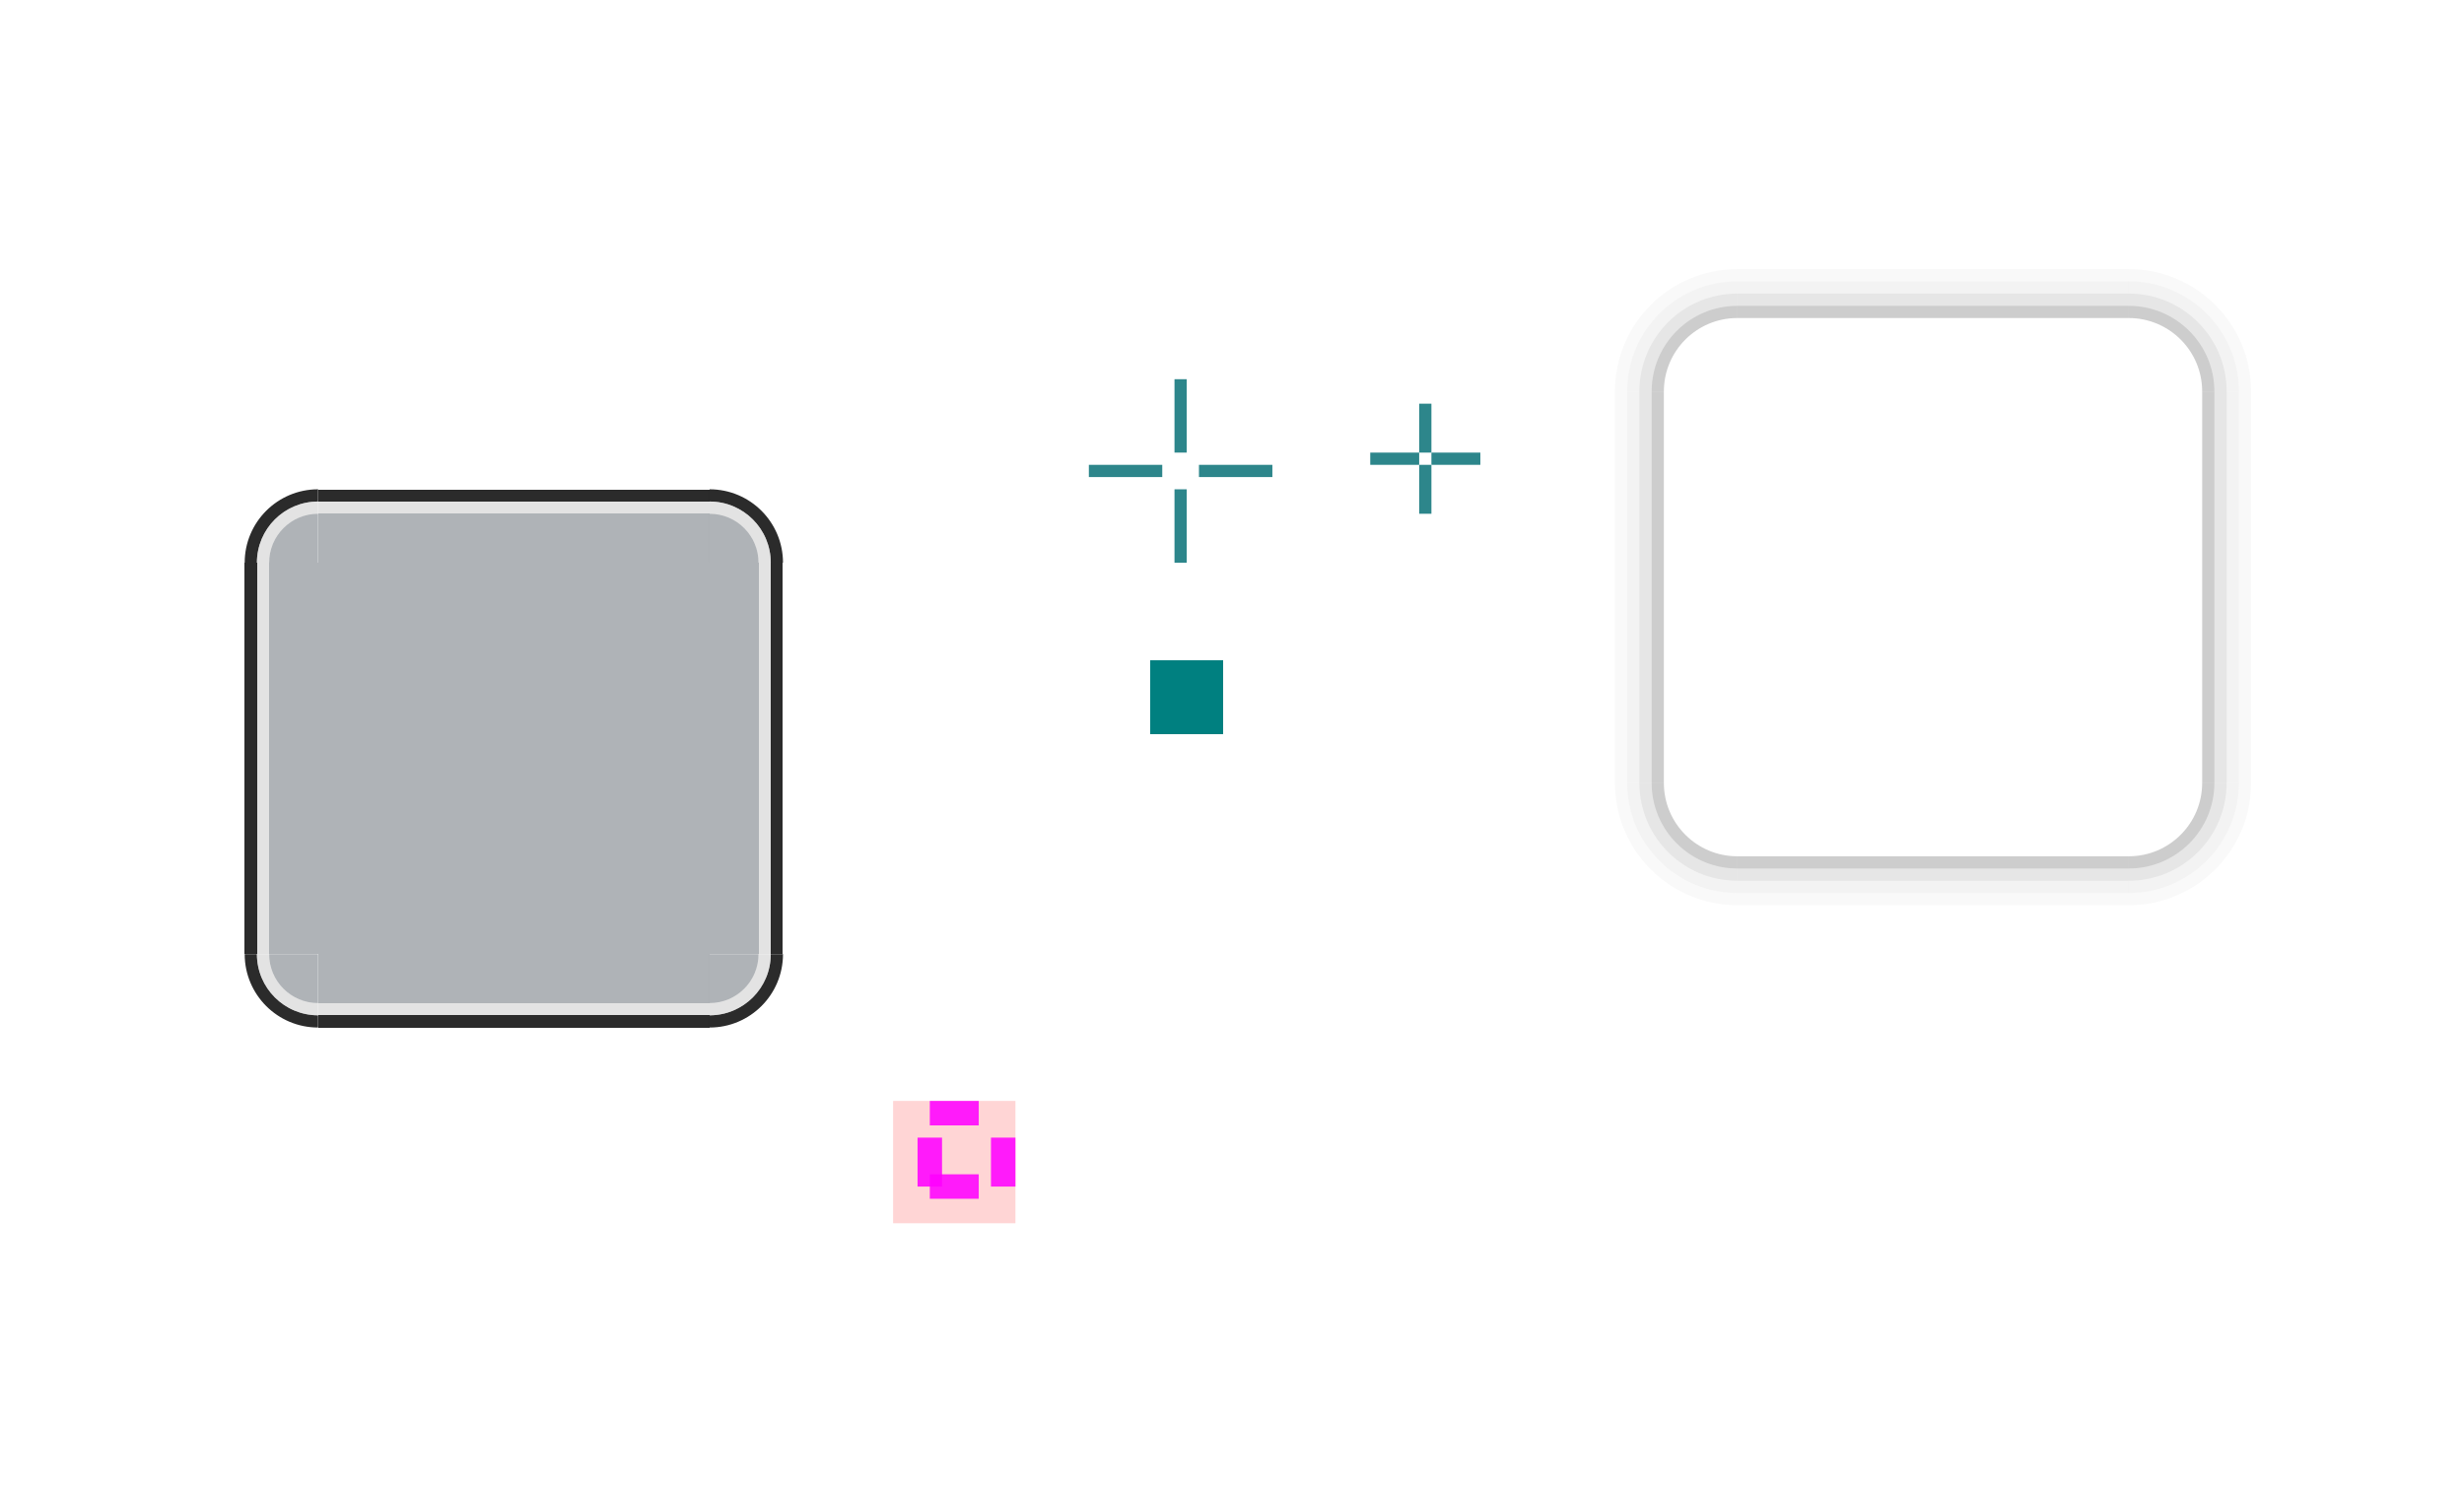
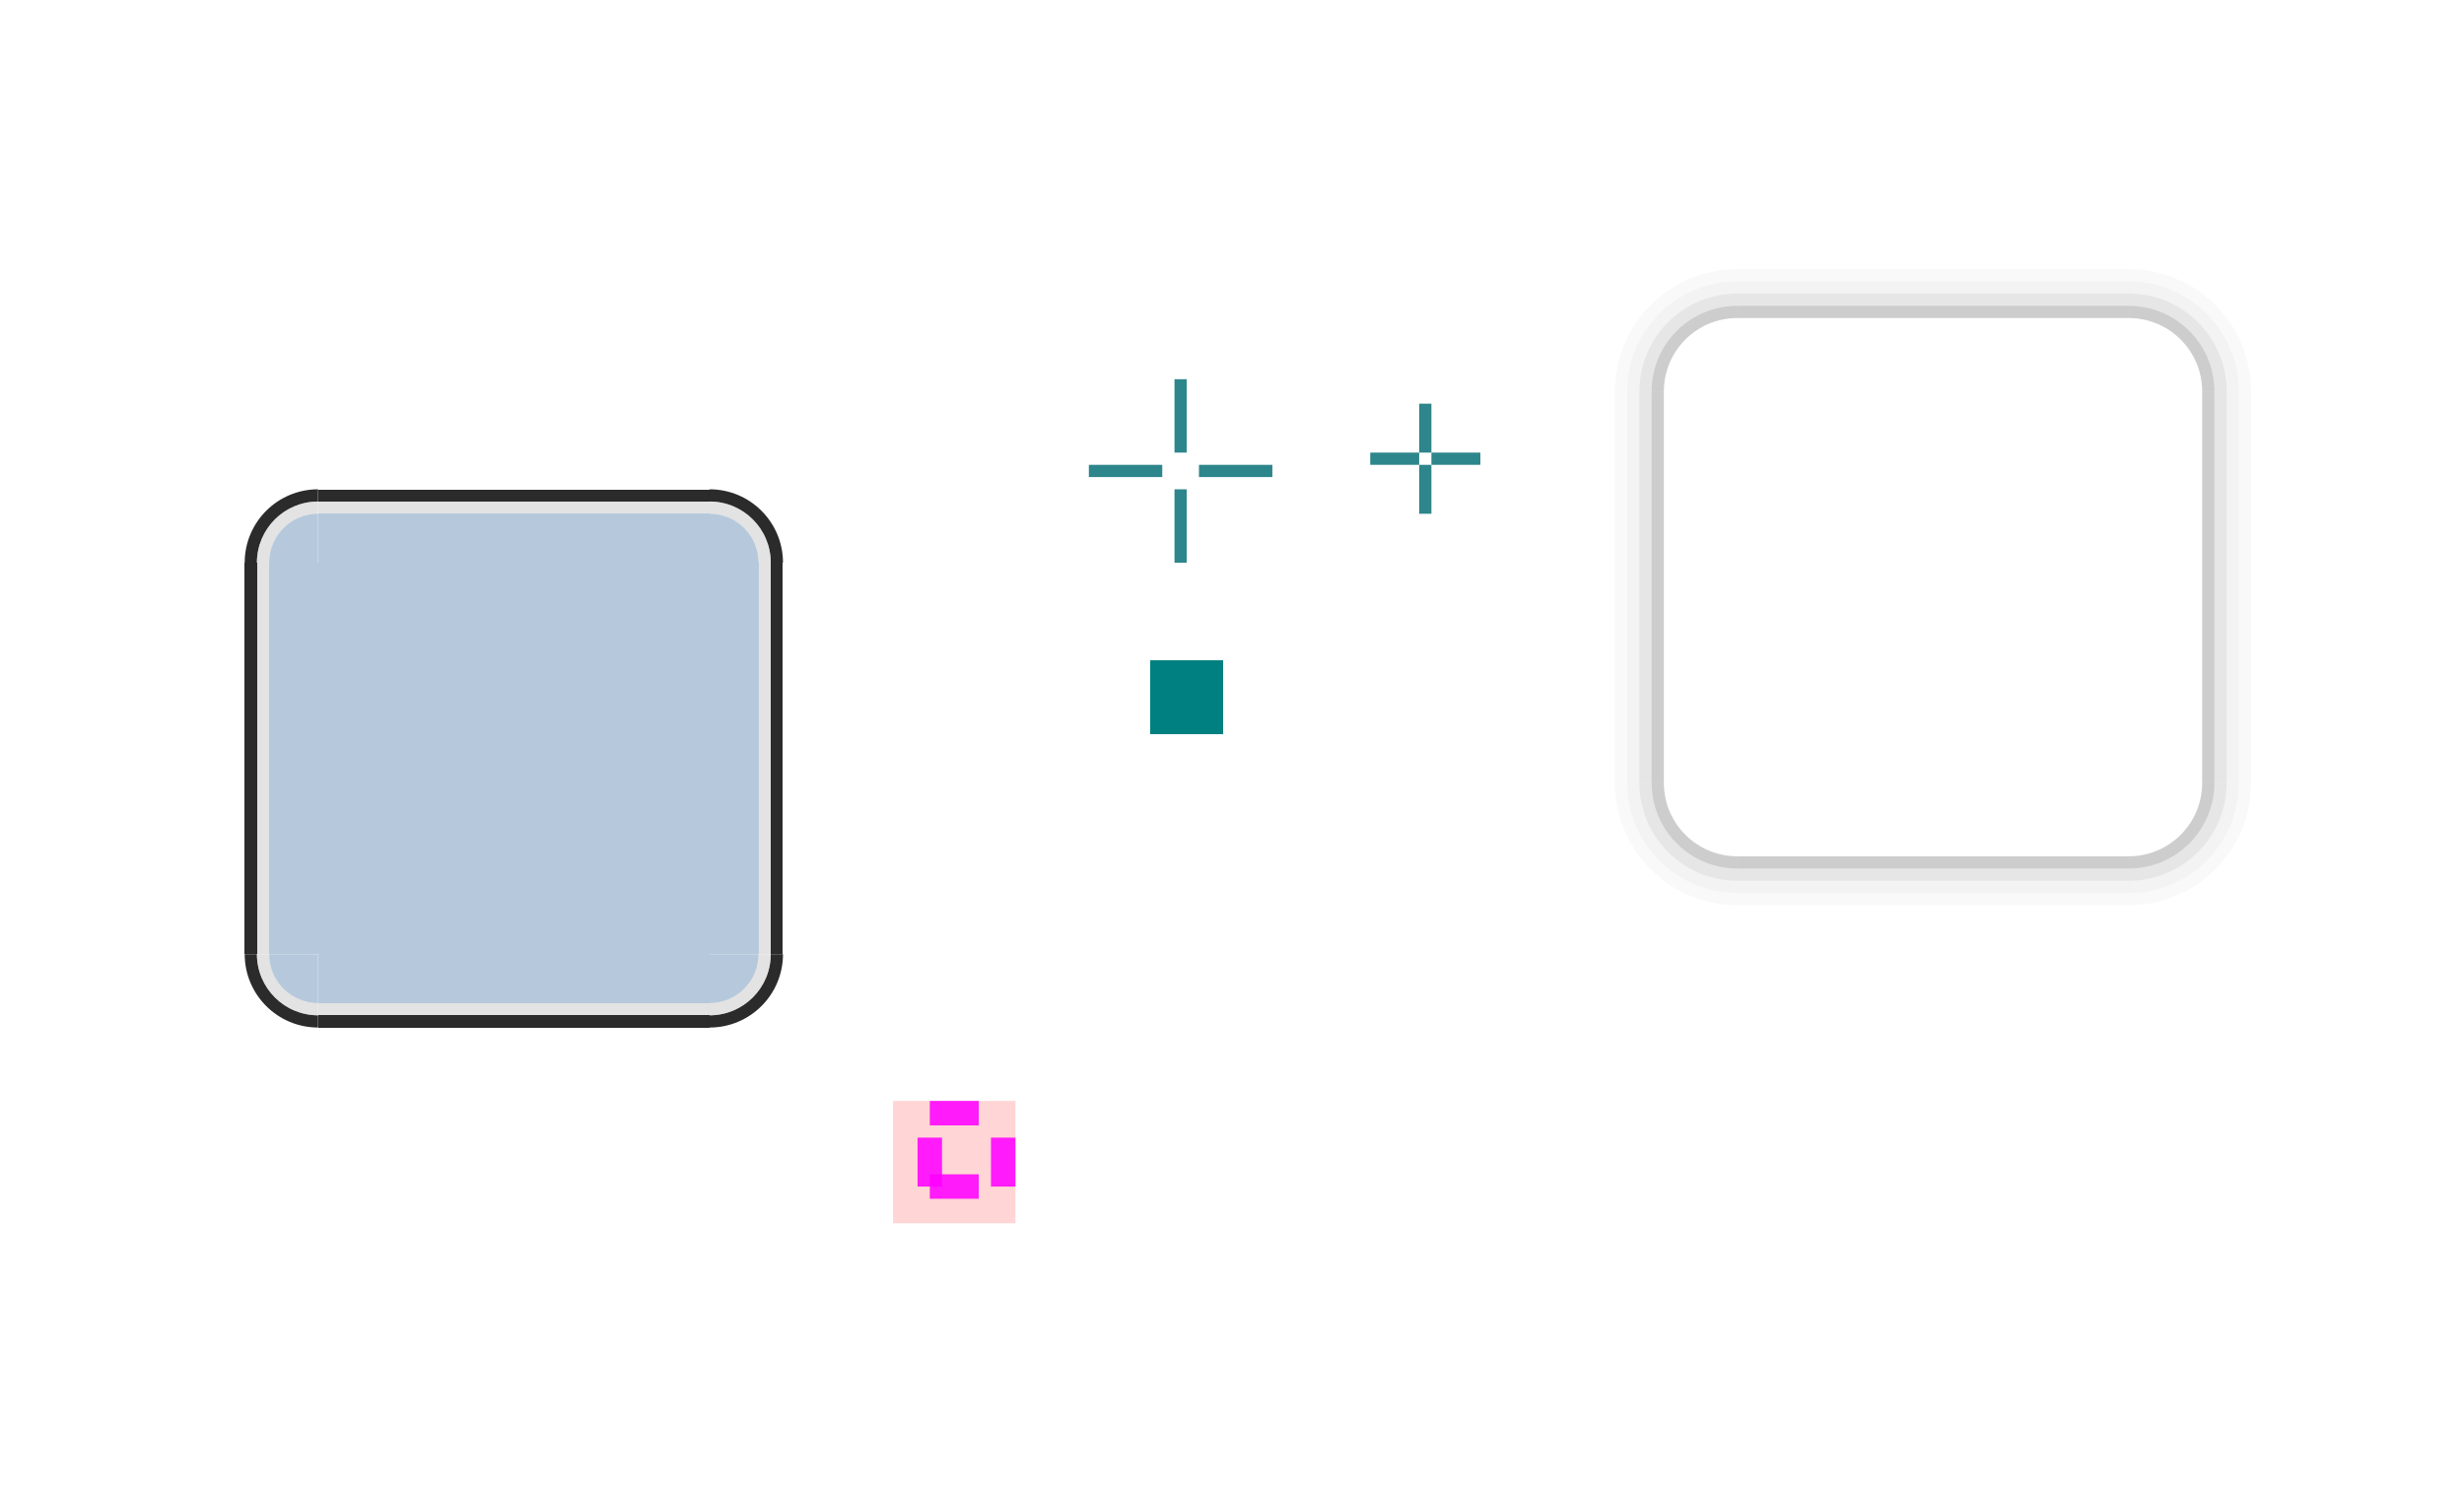
<svg xmlns="http://www.w3.org/2000/svg" width="201.401" height="121.844" viewBox="0 0 201.401 121.844" version="1.1" id="svg8">
  <defs id="defs2" />
  <g id="layer1" transform="translate(-46.7367,-930.2404)">
    <rect y="961.24" x="142.737" height="6" width="1" id="hint-top-margin" style="opacity:1;fill:#2d868b;fill-opacity:1;stroke:none;stroke-width:1;stroke-linecap:round;stroke-miterlimit:4;stroke-dasharray:none;stroke-opacity:1" />
    <rect style="opacity:1;fill:#2d868b;fill-opacity:1;stroke:none;stroke-width:1;stroke-linecap:round;stroke-miterlimit:4;stroke-dasharray:none;stroke-opacity:1" id="hint-bottom-margin" width="1" height="6" x="142.737" y="970.24" />
    <rect style="opacity:1;fill:#2d868b;fill-opacity:1;stroke:none;stroke-width:1;stroke-linecap:round;stroke-miterlimit:4;stroke-dasharray:none;stroke-opacity:1" id="hint-left-margin" width="6" height="1" x="135.737" y="968.24" />
    <rect y="968.24" x="144.737" height="1" width="6" id="hint-right-margin" style="opacity:1;fill:#2d868b;fill-opacity:1;stroke:none;stroke-width:1;stroke-linecap:round;stroke-miterlimit:4;stroke-dasharray:none;stroke-opacity:1" />
    <rect y="990.092" x="188.673" height="32" width="32" id="shadow-center" style="opacity:1;fill:none;fill-opacity:1;stroke:none;stroke-width:1;stroke-linecap:round;stroke-miterlimit:4;stroke-dasharray:none;stroke-opacity:1" />
    <rect y="963.241" x="162.737" height="4" width="1" id="shadow-hint-top-margin" style="opacity:1;fill:#2d868b;fill-opacity:1;stroke:none;stroke-width:1;stroke-linecap:round;stroke-miterlimit:4;stroke-dasharray:none;stroke-opacity:1" />
    <rect style="opacity:1;fill:#2d868b;fill-opacity:1;stroke:none;stroke-width:1;stroke-linecap:round;stroke-miterlimit:4;stroke-dasharray:none;stroke-opacity:1" id="shadow-hint-bottom-margin" width="1" height="4" x="162.737" y="968.24" />
    <rect style="opacity:1;fill:#2d868b;fill-opacity:1;stroke:none;stroke-width:1;stroke-linecap:round;stroke-miterlimit:4;stroke-dasharray:none;stroke-opacity:1" id="shadow-hint-left-margin" width="4" height="1" x="158.737" y="967.24" />
    <rect y="967.24" x="163.737" height="1" width="4" id="shadow-hint-right-margin" style="opacity:1;fill:#2d868b;fill-opacity:1;stroke:none;stroke-width:1;stroke-linecap:round;stroke-miterlimit:4;stroke-dasharray:none;stroke-opacity:1" />
    <rect y="140.737" x="-990.24" height="6" width="6" id="hint-stretch-borders" style="opacity:1;fill:#008080;fill-opacity:1;fill-rule:evenodd;stroke:none;stroke-width:2.149;stroke-linecap:square;stroke-linejoin:miter;stroke-miterlimit:4;stroke-dasharray:none;stroke-opacity:1;paint-order:normal;shape-rendering:crispEdges" transform="rotate(-90)" />
    <g id="shadow-top" transform="translate(-7.5947266e-6,1.000001)">
      <rect style="opacity:1;fill:none;fill-opacity:1;stroke:none;stroke-width:1;stroke-linecap:round;stroke-miterlimit:4;stroke-dasharray:none;stroke-opacity:1" id="rect1911" width="32" height="6" x="188.737" y="955.24" />
      <rect y="954.24" x="188.737" height="1" width="32" id="rect1925" style="opacity:1;fill:#000000;fill-opacity:0.196;stroke:none;stroke-width:1;stroke-linecap:round;stroke-miterlimit:4;stroke-dasharray:none;stroke-opacity:1" />
      <rect style="opacity:1;fill:#000000;fill-opacity:0.098;stroke:none;stroke-width:1;stroke-linecap:round;stroke-miterlimit:4;stroke-dasharray:none;stroke-opacity:1" id="rect868" width="32" height="1" x="188.737" y="953.24" />
      <rect y="952.24" x="188.737" height="1" width="32" id="rect870" style="opacity:1;fill:#000000;fill-opacity:0.047;stroke:none;stroke-width:1;stroke-linecap:round;stroke-miterlimit:4;stroke-dasharray:none;stroke-opacity:1" />
      <rect style="opacity:1;fill:#000000;fill-opacity:0.024;stroke:none;stroke-width:1;stroke-linecap:round;stroke-miterlimit:4;stroke-dasharray:none;stroke-opacity:1" id="rect872" width="32" height="1" x="188.737" y="951.24" />
    </g>
    <g transform="rotate(-90,205.2367,977.7404)" id="shadow-left">
      <rect y="955.24" x="188.737" height="6" width="32" id="rect881" style="opacity:1;fill:none;fill-opacity:1;stroke:none;stroke-width:1;stroke-linecap:round;stroke-miterlimit:4;stroke-dasharray:none;stroke-opacity:1" />
      <rect style="opacity:1;fill:#000000;fill-opacity:0.196;stroke:none;stroke-width:1;stroke-linecap:round;stroke-miterlimit:4;stroke-dasharray:none;stroke-opacity:1" id="rect883" width="32" height="1" x="188.737" y="954.24" />
      <rect y="953.24" x="188.737" height="1" width="32" id="rect885" style="opacity:1;fill:#000000;fill-opacity:0.098;stroke:none;stroke-width:1;stroke-linecap:round;stroke-miterlimit:4;stroke-dasharray:none;stroke-opacity:1" />
      <rect style="opacity:1;fill:#000000;fill-opacity:0.047;stroke:none;stroke-width:1;stroke-linecap:round;stroke-miterlimit:4;stroke-dasharray:none;stroke-opacity:1" id="rect887" width="32" height="1" x="188.737" y="952.24" />
      <rect y="951.24" x="188.737" height="1" width="32" id="rect889" style="opacity:1;fill:#000000;fill-opacity:0.024;stroke:none;stroke-width:1;stroke-linecap:round;stroke-miterlimit:4;stroke-dasharray:none;stroke-opacity:1" />
    </g>
    <g transform="matrix(1,0,0,-1,-7.5947266e-6,1955.481)" id="shadow-bottom">
      <rect y="955.24" x="188.737" height="6" width="32" id="rect893" style="opacity:1;fill:none;fill-opacity:1;stroke:none;stroke-width:1;stroke-linecap:round;stroke-miterlimit:4;stroke-dasharray:none;stroke-opacity:1" />
      <rect style="opacity:1;fill:#000000;fill-opacity:0.196;stroke:none;stroke-width:1;stroke-linecap:round;stroke-miterlimit:4;stroke-dasharray:none;stroke-opacity:1" id="rect895" width="32" height="1" x="188.737" y="954.24" />
      <rect y="953.24" x="188.737" height="1" width="32" id="rect897" style="opacity:1;fill:#000000;fill-opacity:0.098;stroke:none;stroke-width:1;stroke-linecap:round;stroke-miterlimit:4;stroke-dasharray:none;stroke-opacity:1" />
      <rect style="opacity:1;fill:#000000;fill-opacity:0.047;stroke:none;stroke-width:1;stroke-linecap:round;stroke-miterlimit:4;stroke-dasharray:none;stroke-opacity:1" id="rect899" width="32" height="1" x="188.737" y="952.24" />
      <rect y="951.24" x="188.737" height="1" width="32" id="rect901" style="opacity:1;fill:#000000;fill-opacity:0.024;stroke:none;stroke-width:1;stroke-linecap:round;stroke-miterlimit:4;stroke-dasharray:none;stroke-opacity:1" />
    </g>
    <g transform="rotate(90,204.2367,977.7404)" id="shadow-right">
      <rect y="955.24" x="188.737" height="6" width="32" id="rect905" style="opacity:1;fill:none;fill-opacity:1;stroke:none;stroke-width:1;stroke-linecap:round;stroke-miterlimit:4;stroke-dasharray:none;stroke-opacity:1" />
      <rect style="opacity:1;fill:#000000;fill-opacity:0.196;stroke:none;stroke-width:1;stroke-linecap:round;stroke-miterlimit:4;stroke-dasharray:none;stroke-opacity:1" id="rect907" width="32" height="1" x="188.737" y="954.24" />
      <rect y="953.24" x="188.737" height="1" width="32" id="rect909" style="opacity:1;fill:#000000;fill-opacity:0.098;stroke:none;stroke-width:1;stroke-linecap:round;stroke-miterlimit:4;stroke-dasharray:none;stroke-opacity:1" />
      <rect style="opacity:1;fill:#000000;fill-opacity:0.047;stroke:none;stroke-width:1;stroke-linecap:round;stroke-miterlimit:4;stroke-dasharray:none;stroke-opacity:1" id="rect911" width="32" height="1" x="188.737" y="952.24" />
      <rect y="951.24" x="188.737" height="1" width="32" id="rect913" style="opacity:1;fill:#000000;fill-opacity:0.024;stroke:none;stroke-width:1;stroke-linecap:round;stroke-miterlimit:4;stroke-dasharray:none;stroke-opacity:1" />
    </g>
    <g transform="translate(-35.12043,563.4351)" id="g933">
      <rect y="456.805" x="154.857" height="10" width="10" id="rect926" style="opacity:1;fill:#ffd5d5;fill-opacity:1;stroke:none;stroke-width:4;stroke-linecap:round;stroke-miterlimit:4;stroke-dasharray:none;stroke-opacity:0.525" />
      <rect y="459.805" x="162.857" height="4" width="2" id="hint-right-inset" style="opacity:0.875;fill:#ff00ff;fill-opacity:1;stroke:none;stroke-width:0.756" />
      <rect style="opacity:0.875;fill:#ff00ff;fill-opacity:1;stroke:none;stroke-width:0.756" id="hint-left-inset" width="2" height="4" x="156.856" y="459.805" />
      <rect y="456.806" x="157.857" height="2" width="4" id="hint-top-inset" style="opacity:0.875;fill:#ff00ff;fill-opacity:1;stroke:none;stroke-width:0.756" />
      <rect style="opacity:0.875;fill:#ff00ff;fill-opacity:1;stroke:none;stroke-width:0.756" id="hint-bottom-inset" width="4" height="2" x="157.857" y="462.803" />
    </g>
    <g id="shadow-topright" transform="translate(-12,14)">
      <path id="path3245" transform="translate(46.7367,930.2404)" d="m 186,8 v 1 a 9,9 0 0 1 9,9 h 1 A 10,10 0 0 0 186,8 Z" style="opacity:1;fill:#000000;fill-opacity:0.024;stroke:none;stroke-width:3;stroke-linecap:round;stroke-miterlimit:4;stroke-dasharray:none;stroke-opacity:1" />
      <path id="path3249" transform="translate(46.7367,930.2404)" d="m 186,9 v 1 a 8,8 0 0 1 8,8 h 1 a 9,9 0 0 0 -9,-9 z" style="opacity:1;fill:#000000;fill-opacity:0.047;stroke:none;stroke-width:3;stroke-linecap:round;stroke-miterlimit:4;stroke-dasharray:none;stroke-opacity:1" />
      <path id="path3254" transform="translate(46.7367,930.2404)" d="m 186,10 v 1 a 7,7 0 0 1 7,7 h 1 a 8,8 0 0 0 -8,-8 z" style="opacity:1;fill:#000000;fill-opacity:0.098;stroke:none;stroke-width:3;stroke-linecap:round;stroke-miterlimit:4;stroke-dasharray:none;stroke-opacity:1" />
      <path id="path3259" transform="translate(46.7367,930.2404)" d="m 186,11 v 1 a 6,6 0 0 1 6,6 h 1 a 7,7 0 0 0 -7,-7 z" style="opacity:1;fill:#000000;fill-opacity:0.196;stroke:none;stroke-width:3;stroke-linecap:round;stroke-miterlimit:4;stroke-dasharray:none;stroke-opacity:1" />
    </g>
    <g transform="matrix(-1,0,0,1,421.4734,14)" id="shadow-topleft">
      <path style="opacity:1;fill:#000000;fill-opacity:0.024;stroke:none;stroke-width:3;stroke-linecap:round;stroke-miterlimit:4;stroke-dasharray:none;stroke-opacity:1" d="m 186,8 v 1 a 9,9 0 0 1 9,9 h 1 A 10,10 0 0 0 186,8 Z" transform="translate(46.7367,930.2404)" id="path3276" />
      <path style="opacity:1;fill:#000000;fill-opacity:0.047;stroke:none;stroke-width:3;stroke-linecap:round;stroke-miterlimit:4;stroke-dasharray:none;stroke-opacity:1" d="m 186,9 v 1 a 8,8 0 0 1 8,8 h 1 a 9,9 0 0 0 -9,-9 z" transform="translate(46.7367,930.2404)" id="path3278" />
      <path style="opacity:1;fill:#000000;fill-opacity:0.098;stroke:none;stroke-width:3;stroke-linecap:round;stroke-miterlimit:4;stroke-dasharray:none;stroke-opacity:1" d="m 186,10 v 1 a 7,7 0 0 1 7,7 h 1 a 8,8 0 0 0 -8,-8 z" transform="translate(46.7367,930.2404)" id="path3280" />
      <path style="opacity:1;fill:#000000;fill-opacity:0.196;stroke:none;stroke-width:3;stroke-linecap:round;stroke-miterlimit:4;stroke-dasharray:none;stroke-opacity:1" d="m 186,11 v 1 a 6,6 0 0 1 6,6 h 1 a 7,7 0 0 0 -7,-7 z" transform="translate(46.7367,930.2404)" id="path3282" />
    </g>
    <g transform="matrix(1,0,0,-1,-12,1942.481)" id="shadow-bottomright">
      <path style="opacity:1;fill:#000000;fill-opacity:0.024;stroke:none;stroke-width:3;stroke-linecap:round;stroke-miterlimit:4;stroke-dasharray:none;stroke-opacity:1" d="m 186,8 v 1 a 9,9 0 0 1 9,9 h 1 A 10,10 0 0 0 186,8 Z" transform="translate(46.7367,930.2404)" id="path3286" />
      <path style="opacity:1;fill:#000000;fill-opacity:0.047;stroke:none;stroke-width:3;stroke-linecap:round;stroke-miterlimit:4;stroke-dasharray:none;stroke-opacity:1" d="m 186,9 v 1 a 8,8 0 0 1 8,8 h 1 a 9,9 0 0 0 -9,-9 z" transform="translate(46.7367,930.2404)" id="path3288" />
      <path style="opacity:1;fill:#000000;fill-opacity:0.098;stroke:none;stroke-width:3;stroke-linecap:round;stroke-miterlimit:4;stroke-dasharray:none;stroke-opacity:1" d="m 186,10 v 1 a 7,7 0 0 1 7,7 h 1 a 8,8 0 0 0 -8,-8 z" transform="translate(46.7367,930.2404)" id="path3290" />
      <path style="opacity:1;fill:#000000;fill-opacity:0.196;stroke:none;stroke-width:3;stroke-linecap:round;stroke-miterlimit:4;stroke-dasharray:none;stroke-opacity:1" d="m 186,11 v 1 a 6,6 0 0 1 6,6 h 1 a 7,7 0 0 0 -7,-7 z" transform="translate(46.7367,930.2404)" id="path3292" />
    </g>
    <g transform="rotate(-180,210.7367,971.2404)" id="shadow-bottomleft">
      <path style="opacity:1;fill:#000000;fill-opacity:0.024;stroke:none;stroke-width:3;stroke-linecap:round;stroke-miterlimit:4;stroke-dasharray:none;stroke-opacity:1" d="m 186,8 v 1 a 9,9 0 0 1 9,9 h 1 A 10,10 0 0 0 186,8 Z" transform="translate(46.7367,930.2404)" id="path3296" />
      <path style="opacity:1;fill:#000000;fill-opacity:0.047;stroke:none;stroke-width:3;stroke-linecap:round;stroke-miterlimit:4;stroke-dasharray:none;stroke-opacity:1" d="m 186,9 v 1 a 8,8 0 0 1 8,8 h 1 a 9,9 0 0 0 -9,-9 z" transform="translate(46.7367,930.2404)" id="path3298" />
      <path style="opacity:1;fill:#000000;fill-opacity:0.098;stroke:none;stroke-width:3;stroke-linecap:round;stroke-miterlimit:4;stroke-dasharray:none;stroke-opacity:1" d="m 186,10 v 1 a 7,7 0 0 1 7,7 h 1 a 8,8 0 0 0 -8,-8 z" transform="translate(46.7367,930.2404)" id="path3300" />
      <path style="opacity:1;fill:#000000;fill-opacity:0.196;stroke:none;stroke-width:3;stroke-linecap:round;stroke-miterlimit:4;stroke-dasharray:none;stroke-opacity:1" d="m 186,11 v 1 a 6,6 0 0 1 6,6 h 1 a 7,7 0 0 0 -7,-7 z" transform="translate(46.7367,930.2404)" id="path3302" />
    </g>
-     <rect y="72.737" x="-1008.24" height="32" width="32" id="center" style="opacity:1;fill:#2c3540;fill-opacity:0.376;fill-rule:evenodd;stroke:none;stroke-width:2.149;stroke-linecap:square;stroke-linejoin:miter;stroke-miterlimit:4;stroke-dasharray:none;stroke-opacity:1;paint-order:normal;shape-rendering:crispEdges" transform="rotate(-90)" />
+     <rect transform="rotate(-90)" style="opacity:1;fill:#5682ad;fill-opacity:0.427;fill-rule:evenodd;stroke:none;stroke-width:2.149;stroke-linecap:square;stroke-linejoin:miter;stroke-miterlimit:4;stroke-dasharray:none;stroke-opacity:1;paint-order:normal;shape-rendering:crispEdges" id="center" width="32" height="32" x="-1008.24" y="72.737" />
    <g id="topright" transform="translate(-11,25)">
      <path id="path3117" transform="translate(46.7367,930.2404)" d="m 69,15 v 1 a 5,5 0 0 1 5,5 h 1 a 6,6 0 0 0 -6,-6 z" style="opacity:1;fill:#000000;fill-opacity:0.831;stroke:none;stroke-width:3;stroke-linecap:round;stroke-miterlimit:4;stroke-dasharray:none;stroke-opacity:1" />
      <path id="path3121" transform="translate(46.7367,930.2404)" d="m 69,16 v 1 a 4,4 0 0 1 4,4 h 1 a 5,5 0 0 0 -5,-5 z" style="opacity:1;fill:#cfcfcf;fill-opacity:0.584;stroke:none;stroke-width:3;stroke-linecap:round;stroke-miterlimit:4;stroke-dasharray:none;stroke-opacity:1" />
-       <path transform="scale(1,-1)" d="m 119.737,-951.24 a 4,4 0 0 1 -4,4 l 0,-4 z" id="path3126" style="opacity:1;fill:#2c3540;fill-opacity:0.376;stroke:none;stroke-width:3;stroke-linecap:round;stroke-miterlimit:4;stroke-dasharray:none;stroke-opacity:1" />
+       <path style="opacity:1;fill:#5682ad;fill-opacity:0.427;stroke:none;stroke-width:3;stroke-linecap:round;stroke-miterlimit:4;stroke-dasharray:none;stroke-opacity:1" id="path3126" d="m 119.737,-951.24 a 4,4 0 0 1 -4,4 l 0,-4 z" transform="scale(1,-1)" />
    </g>
    <g id="top" transform="translate(-3.999996,26)">
      <rect transform="rotate(-90)" style="opacity:1;fill:#000000;fill-opacity:0.83;fill-rule:evenodd;stroke:none;stroke-width:2.149;stroke-linecap:square;stroke-linejoin:miter;stroke-miterlimit:4;stroke-dasharray:none;stroke-opacity:1;paint-order:normal;shape-rendering:crispEdges" id="rect892" width="1" height="32" x="-945.24" y="76.737" />
      <rect y="76.737" x="-946.24" height="32" width="1" id="rect886" style="opacity:1;fill:#d0d0d0;fill-opacity:0.583;fill-rule:evenodd;stroke:none;stroke-width:2.149;stroke-linecap:square;stroke-linejoin:miter;stroke-miterlimit:4;stroke-dasharray:none;stroke-opacity:1;paint-order:normal;shape-rendering:crispEdges" transform="rotate(-90)" />
-       <rect transform="rotate(-90)" style="opacity:1;fill:#2c3540;fill-opacity:0.376;fill-rule:evenodd;stroke:none;stroke-width:2.149;stroke-linecap:square;stroke-linejoin:miter;stroke-miterlimit:4;stroke-dasharray:none;stroke-opacity:1;paint-order:normal;shape-rendering:crispEdges" id="rect3136" width="4" height="32" x="-950.24" y="76.737" />
+       <rect y="76.737" x="-950.24" height="32" width="4" id="rect3136" style="opacity:1;fill:#5682ad;fill-opacity:0.427;fill-rule:evenodd;stroke:none;stroke-width:2.149;stroke-linecap:square;stroke-linejoin:miter;stroke-miterlimit:4;stroke-dasharray:none;stroke-opacity:1;paint-order:normal;shape-rendering:crispEdges" transform="rotate(-90)" />
    </g>
    <g transform="rotate(90,77.7367,977.2404)" id="right">
      <rect y="76.737" x="-945.24" height="32" width="1" id="rect3151" style="opacity:1;fill:#000000;fill-opacity:0.83;fill-rule:evenodd;stroke:none;stroke-width:2.149;stroke-linecap:square;stroke-linejoin:miter;stroke-miterlimit:4;stroke-dasharray:none;stroke-opacity:1;paint-order:normal;shape-rendering:crispEdges" transform="rotate(-90)" />
      <rect transform="rotate(-90)" style="opacity:1;fill:#d0d0d0;fill-opacity:0.583;fill-rule:evenodd;stroke:none;stroke-width:2.149;stroke-linecap:square;stroke-linejoin:miter;stroke-miterlimit:4;stroke-dasharray:none;stroke-opacity:1;paint-order:normal;shape-rendering:crispEdges" id="rect3153" width="1" height="32" x="-946.24" y="76.737" />
-       <rect y="76.737" x="-950.24" height="32" width="4" id="rect3155" style="opacity:1;fill:#2c3540;fill-opacity:0.376;fill-rule:evenodd;stroke:none;stroke-width:2.149;stroke-linecap:square;stroke-linejoin:miter;stroke-miterlimit:4;stroke-dasharray:none;stroke-opacity:1;paint-order:normal;shape-rendering:crispEdges" transform="rotate(-90)" />
+       <rect transform="rotate(-90)" style="opacity:1;fill:#5682ad;fill-opacity:0.427;fill-rule:evenodd;stroke:none;stroke-width:2.149;stroke-linecap:square;stroke-linejoin:miter;stroke-miterlimit:4;stroke-dasharray:none;stroke-opacity:1;paint-order:normal;shape-rendering:crispEdges" id="rect3155" width="4" height="32" x="-950.24" y="76.737" />
    </g>
    <g transform="matrix(-1,0,0,1,188.4734,25)" id="topleft">
      <path style="opacity:1;fill:#000000;fill-opacity:0.831;stroke:none;stroke-width:3;stroke-linecap:round;stroke-miterlimit:4;stroke-dasharray:none;stroke-opacity:1" d="m 69,15 v 1 a 5,5 0 0 1 5,5 h 1 a 6,6 0 0 0 -6,-6 z" transform="translate(46.7367,930.2404)" id="path3175" />
      <path style="opacity:1;fill:#cfcfcf;fill-opacity:0.584;stroke:none;stroke-width:3;stroke-linecap:round;stroke-miterlimit:4;stroke-dasharray:none;stroke-opacity:1" d="m 69,16 v 1 a 4,4 0 0 1 4,4 h 1 a 5,5 0 0 0 -5,-5 z" transform="translate(46.7367,930.2404)" id="path3177" />
-       <path style="opacity:1;fill:#2c3540;fill-opacity:0.376;stroke:none;stroke-width:3;stroke-linecap:round;stroke-miterlimit:4;stroke-dasharray:none;stroke-opacity:1" id="path3179" d="m 119.737,-951.24 a 4,4 0 0 1 -4,4 l 0,-4 z" transform="scale(1,-1)" />
+       <path transform="scale(1,-1)" d="m 119.737,-951.24 a 4,4 0 0 1 -4,4 l 0,-4 z" id="path3179" style="opacity:1;fill:#5682ad;fill-opacity:0.427;stroke:none;stroke-width:3;stroke-linecap:round;stroke-miterlimit:4;stroke-dasharray:none;stroke-opacity:1" />
    </g>
    <g id="left" transform="matrix(0,1,1,0,-877.5037,899.5037)">
      <rect transform="rotate(-90)" style="opacity:1;fill:#000000;fill-opacity:0.83;fill-rule:evenodd;stroke:none;stroke-width:2.149;stroke-linecap:square;stroke-linejoin:miter;stroke-miterlimit:4;stroke-dasharray:none;stroke-opacity:1;paint-order:normal;shape-rendering:crispEdges" id="rect3185" width="1" height="32" x="-945.24" y="76.737" />
      <rect y="76.737" x="-946.24" height="32" width="1" id="rect3187" style="opacity:1;fill:#d0d0d0;fill-opacity:0.583;fill-rule:evenodd;stroke:none;stroke-width:2.149;stroke-linecap:square;stroke-linejoin:miter;stroke-miterlimit:4;stroke-dasharray:none;stroke-opacity:1;paint-order:normal;shape-rendering:crispEdges" transform="rotate(-90)" />
-       <rect transform="rotate(-90)" style="opacity:1;fill:#2c3540;fill-opacity:0.376;fill-rule:evenodd;stroke:none;stroke-width:2.149;stroke-linecap:square;stroke-linejoin:miter;stroke-miterlimit:4;stroke-dasharray:none;stroke-opacity:1;paint-order:normal;shape-rendering:crispEdges" id="rect3189" width="4" height="32" x="-950.24" y="76.737" />
+       <rect y="76.737" x="-950.24" height="32" width="4" id="rect3189" style="opacity:1;fill:#5682ad;fill-opacity:0.427;fill-rule:evenodd;stroke:none;stroke-width:2.149;stroke-linecap:square;stroke-linejoin:miter;stroke-miterlimit:4;stroke-dasharray:none;stroke-opacity:1;paint-order:normal;shape-rendering:crispEdges" transform="rotate(-90)" />
    </g>
    <g transform="matrix(1,0,0,-1,-3.999996,1958.481)" id="bottom">
      <rect y="76.737" x="-945.24" height="32" width="1" id="rect3195" style="opacity:1;fill:#000000;fill-opacity:0.83;fill-rule:evenodd;stroke:none;stroke-width:2.149;stroke-linecap:square;stroke-linejoin:miter;stroke-miterlimit:4;stroke-dasharray:none;stroke-opacity:1;paint-order:normal;shape-rendering:crispEdges" transform="rotate(-90)" />
      <rect transform="rotate(-90)" style="opacity:1;fill:#d0d0d0;fill-opacity:0.583;fill-rule:evenodd;stroke:none;stroke-width:2.149;stroke-linecap:square;stroke-linejoin:miter;stroke-miterlimit:4;stroke-dasharray:none;stroke-opacity:1;paint-order:normal;shape-rendering:crispEdges" id="rect3197" width="1" height="32" x="-946.24" y="76.737" />
-       <rect y="76.737" x="-950.24" height="32" width="4" id="rect3199" style="opacity:1;fill:#2c3540;fill-opacity:0.376;fill-rule:evenodd;stroke:none;stroke-width:2.149;stroke-linecap:square;stroke-linejoin:miter;stroke-miterlimit:4;stroke-dasharray:none;stroke-opacity:1;paint-order:normal;shape-rendering:crispEdges" transform="rotate(-90)" />
+       <rect transform="rotate(-90)" style="opacity:1;fill:#5682ad;fill-opacity:0.427;fill-rule:evenodd;stroke:none;stroke-width:2.149;stroke-linecap:square;stroke-linejoin:miter;stroke-miterlimit:4;stroke-dasharray:none;stroke-opacity:1;paint-order:normal;shape-rendering:crispEdges" id="rect3199" width="4" height="32" x="-950.24" y="76.737" />
    </g>
    <g transform="matrix(1,0,0,-1,-11,1959.481)" id="bottomright">
      <path style="opacity:1;fill:#000000;fill-opacity:0.831;stroke:none;stroke-width:3;stroke-linecap:round;stroke-miterlimit:4;stroke-dasharray:none;stroke-opacity:1" d="m 69,15 v 1 a 5,5 0 0 1 5,5 h 1 a 6,6 0 0 0 -6,-6 z" transform="translate(46.7367,930.2404)" id="path3225" />
      <path style="opacity:1;fill:#cfcfcf;fill-opacity:0.584;stroke:none;stroke-width:3;stroke-linecap:round;stroke-miterlimit:4;stroke-dasharray:none;stroke-opacity:1" d="m 69,16 v 1 a 4,4 0 0 1 4,4 h 1 a 5,5 0 0 0 -5,-5 z" transform="translate(46.7367,930.2404)" id="path3227" />
-       <path style="opacity:1;fill:#2c3540;fill-opacity:0.376;stroke:none;stroke-width:3;stroke-linecap:round;stroke-miterlimit:4;stroke-dasharray:none;stroke-opacity:1" id="path3229" d="m 119.737,-951.24 a 4,4 0 0 1 -4,4 l 0,-4 z" transform="scale(1,-1)" />
+       <path transform="scale(1,-1)" d="m 119.737,-951.24 a 4,4 0 0 1 -4,4 l 0,-4 z" id="path3229" style="opacity:1;fill:#5682ad;fill-opacity:0.427;stroke:none;stroke-width:3;stroke-linecap:round;stroke-miterlimit:4;stroke-dasharray:none;stroke-opacity:1" />
    </g>
    <g id="bottomleft" transform="rotate(-180,94.2367,979.7404)">
      <path id="path3235" transform="translate(46.7367,930.2404)" d="m 69,15 v 1 a 5,5 0 0 1 5,5 h 1 a 6,6 0 0 0 -6,-6 z" style="opacity:1;fill:#000000;fill-opacity:0.831;stroke:none;stroke-width:3;stroke-linecap:round;stroke-miterlimit:4;stroke-dasharray:none;stroke-opacity:1" />
      <path id="path3237" transform="translate(46.7367,930.2404)" d="m 69,16 v 1 a 4,4 0 0 1 4,4 h 1 a 5,5 0 0 0 -5,-5 z" style="opacity:1;fill:#cfcfcf;fill-opacity:0.584;stroke:none;stroke-width:3;stroke-linecap:round;stroke-miterlimit:4;stroke-dasharray:none;stroke-opacity:1" />
-       <path transform="scale(1,-1)" d="m 119.737,-951.24 a 4,4 0 0 1 -4,4 l 0,-4 z" id="path3239" style="opacity:1;fill:#2c3540;fill-opacity:0.376;stroke:none;stroke-width:3;stroke-linecap:round;stroke-miterlimit:4;stroke-dasharray:none;stroke-opacity:1" />
+       <path style="opacity:1;fill:#5682ad;fill-opacity:0.427;stroke:none;stroke-width:3;stroke-linecap:round;stroke-miterlimit:4;stroke-dasharray:none;stroke-opacity:1" id="path3239" d="m 119.737,-951.24 a 4,4 0 0 1 -4,4 l 0,-4 z" transform="scale(1,-1)" />
    </g>
  </g>
</svg>
